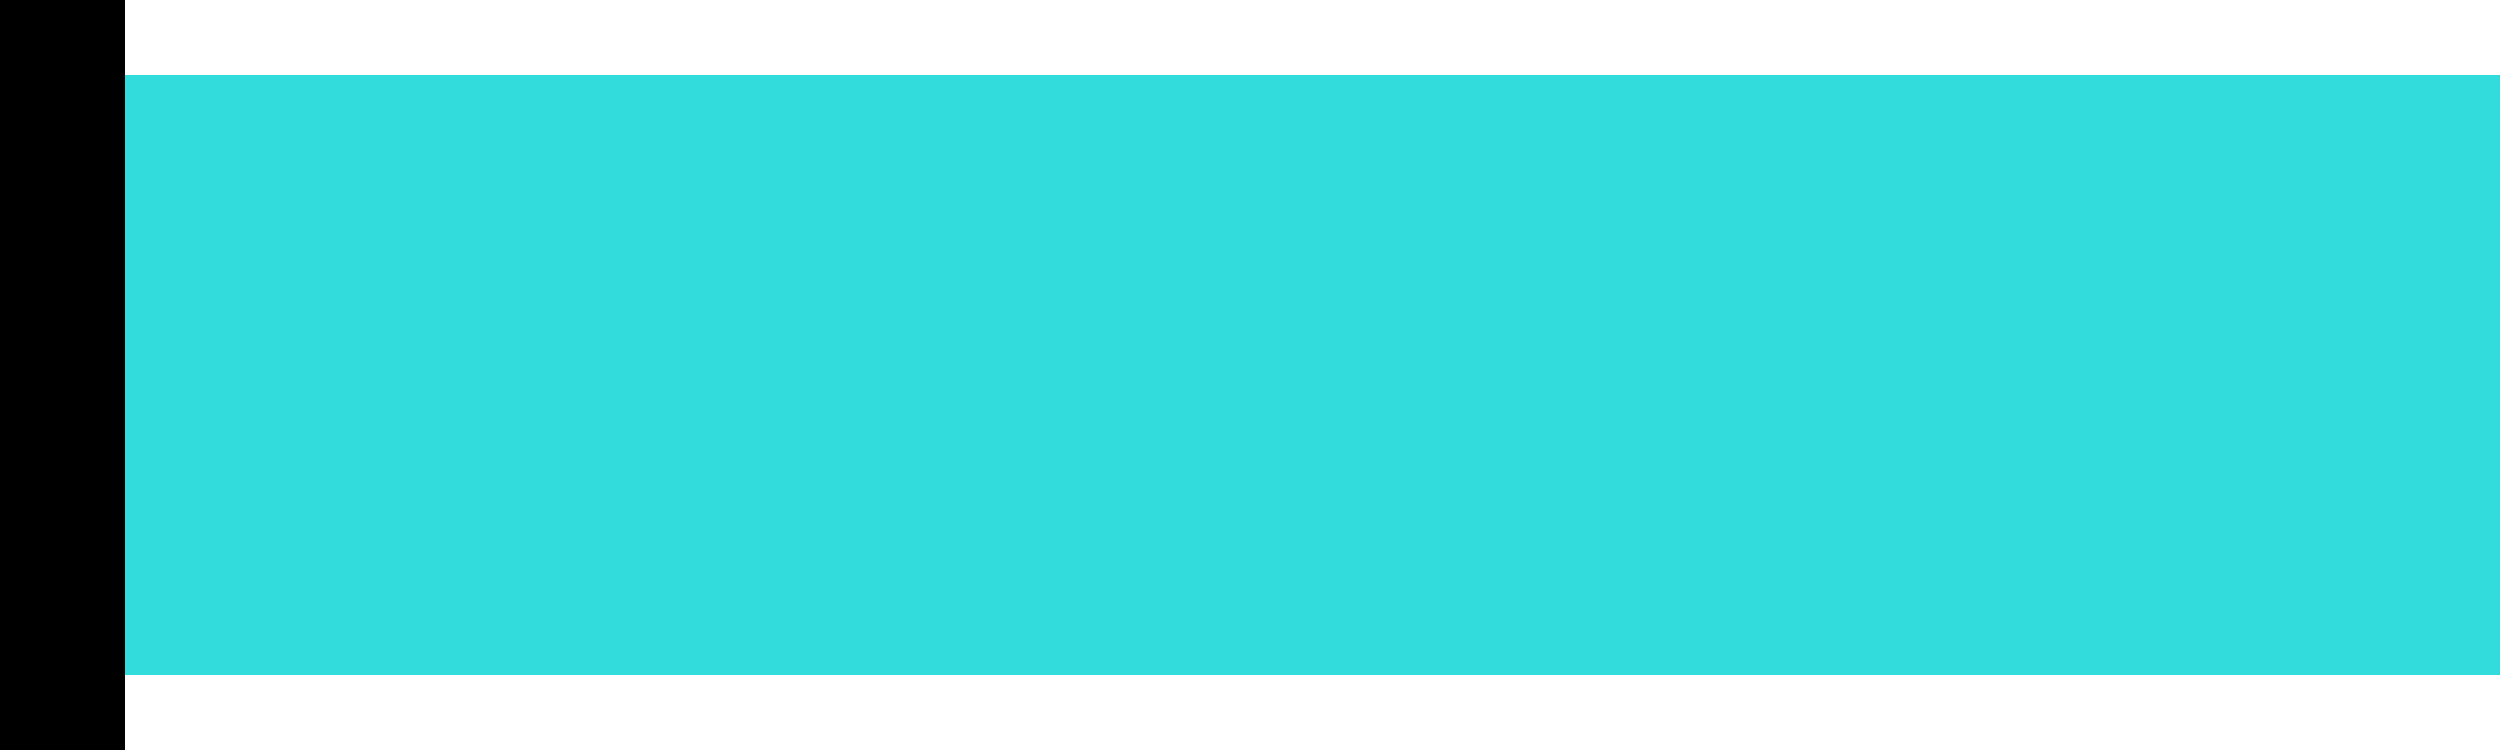
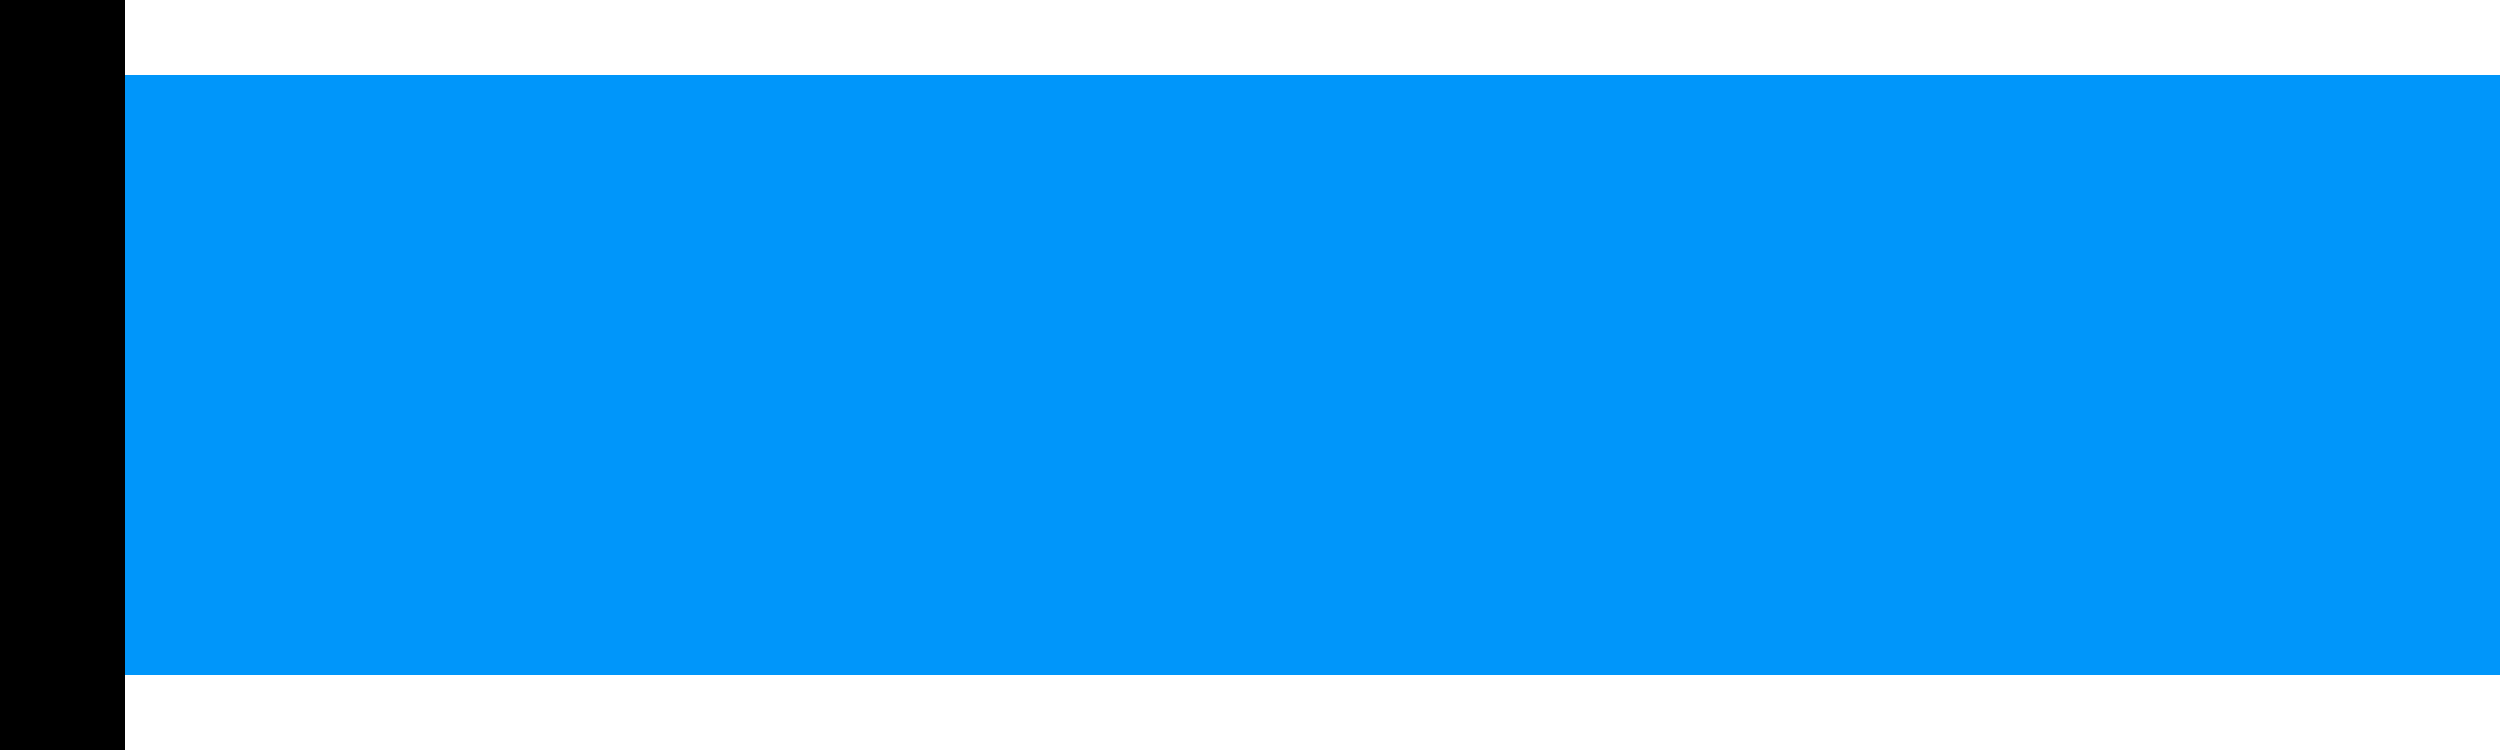
<svg xmlns="http://www.w3.org/2000/svg" width="100" height="30" viewBox="0 0 0 100 30">
-   <polygon points="0,3 100,3 100,27 0,27" fill="rgb(50,220,220)" />
+   <polygon points="0,3 100,3 100,27 0,27" fill="rgb(0,150,250)" />
  <polygon points="0,0 5,0 5,30 0,30" fill="black" />
</svg>
